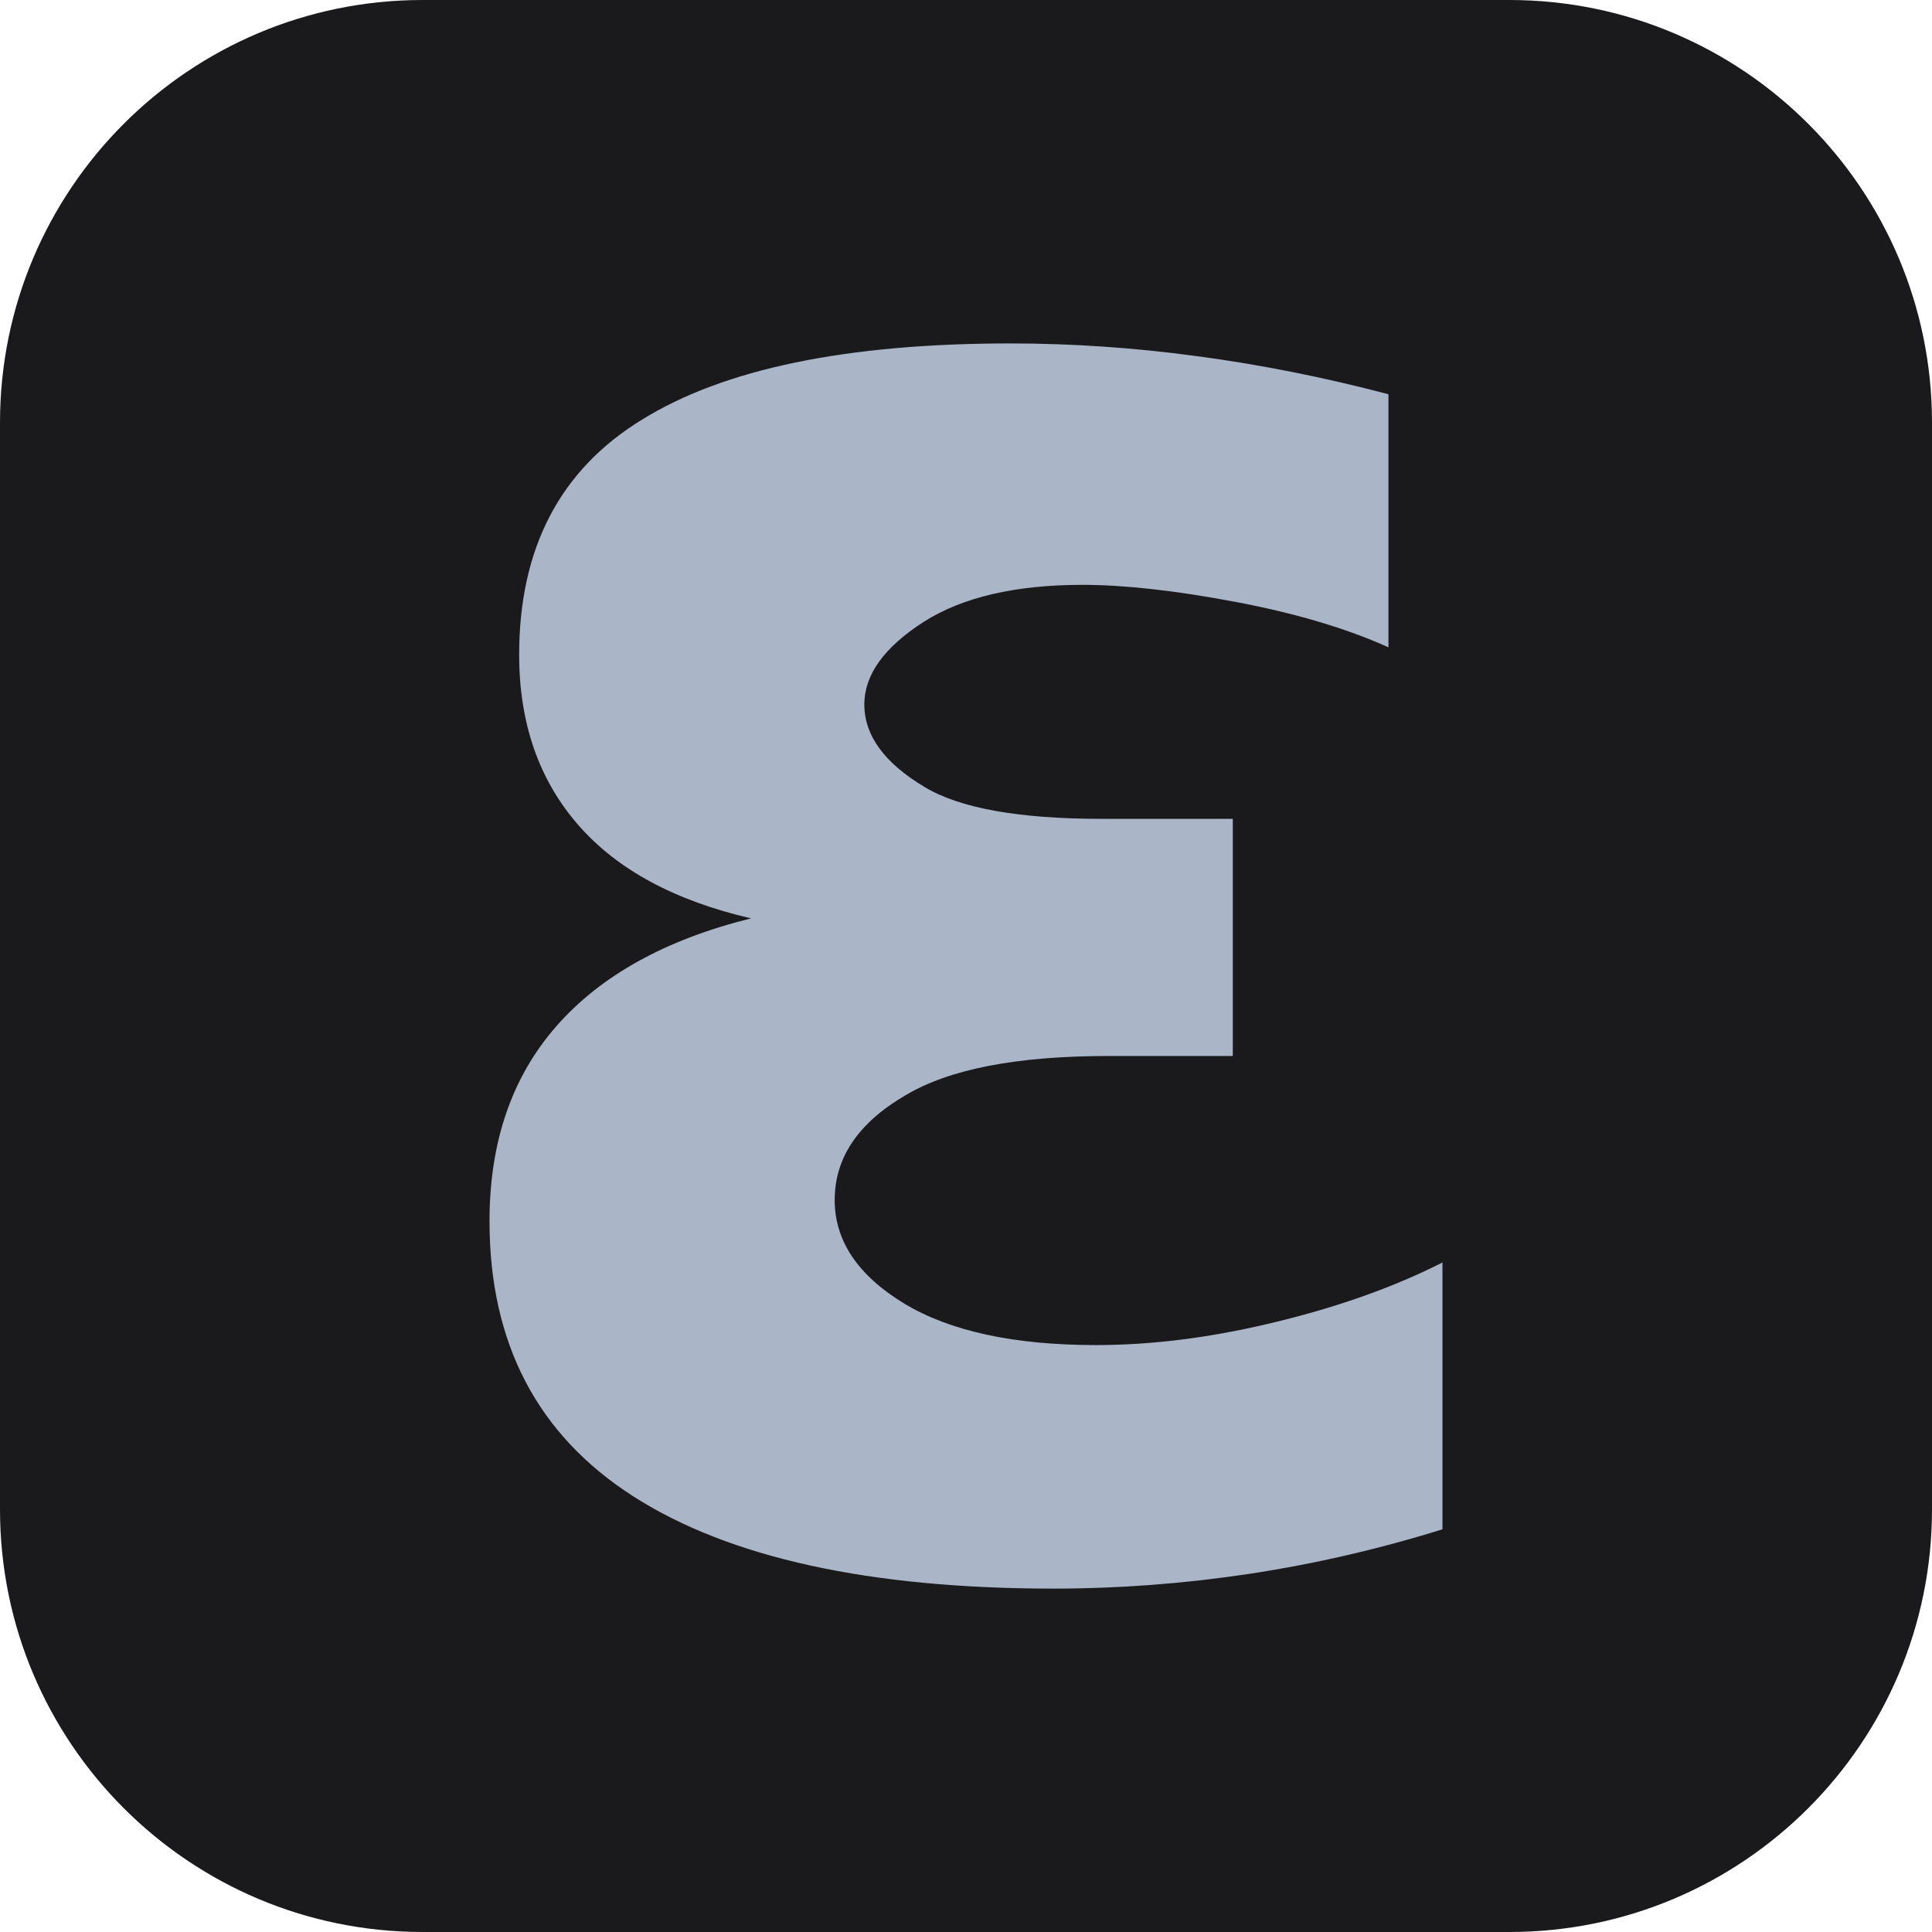
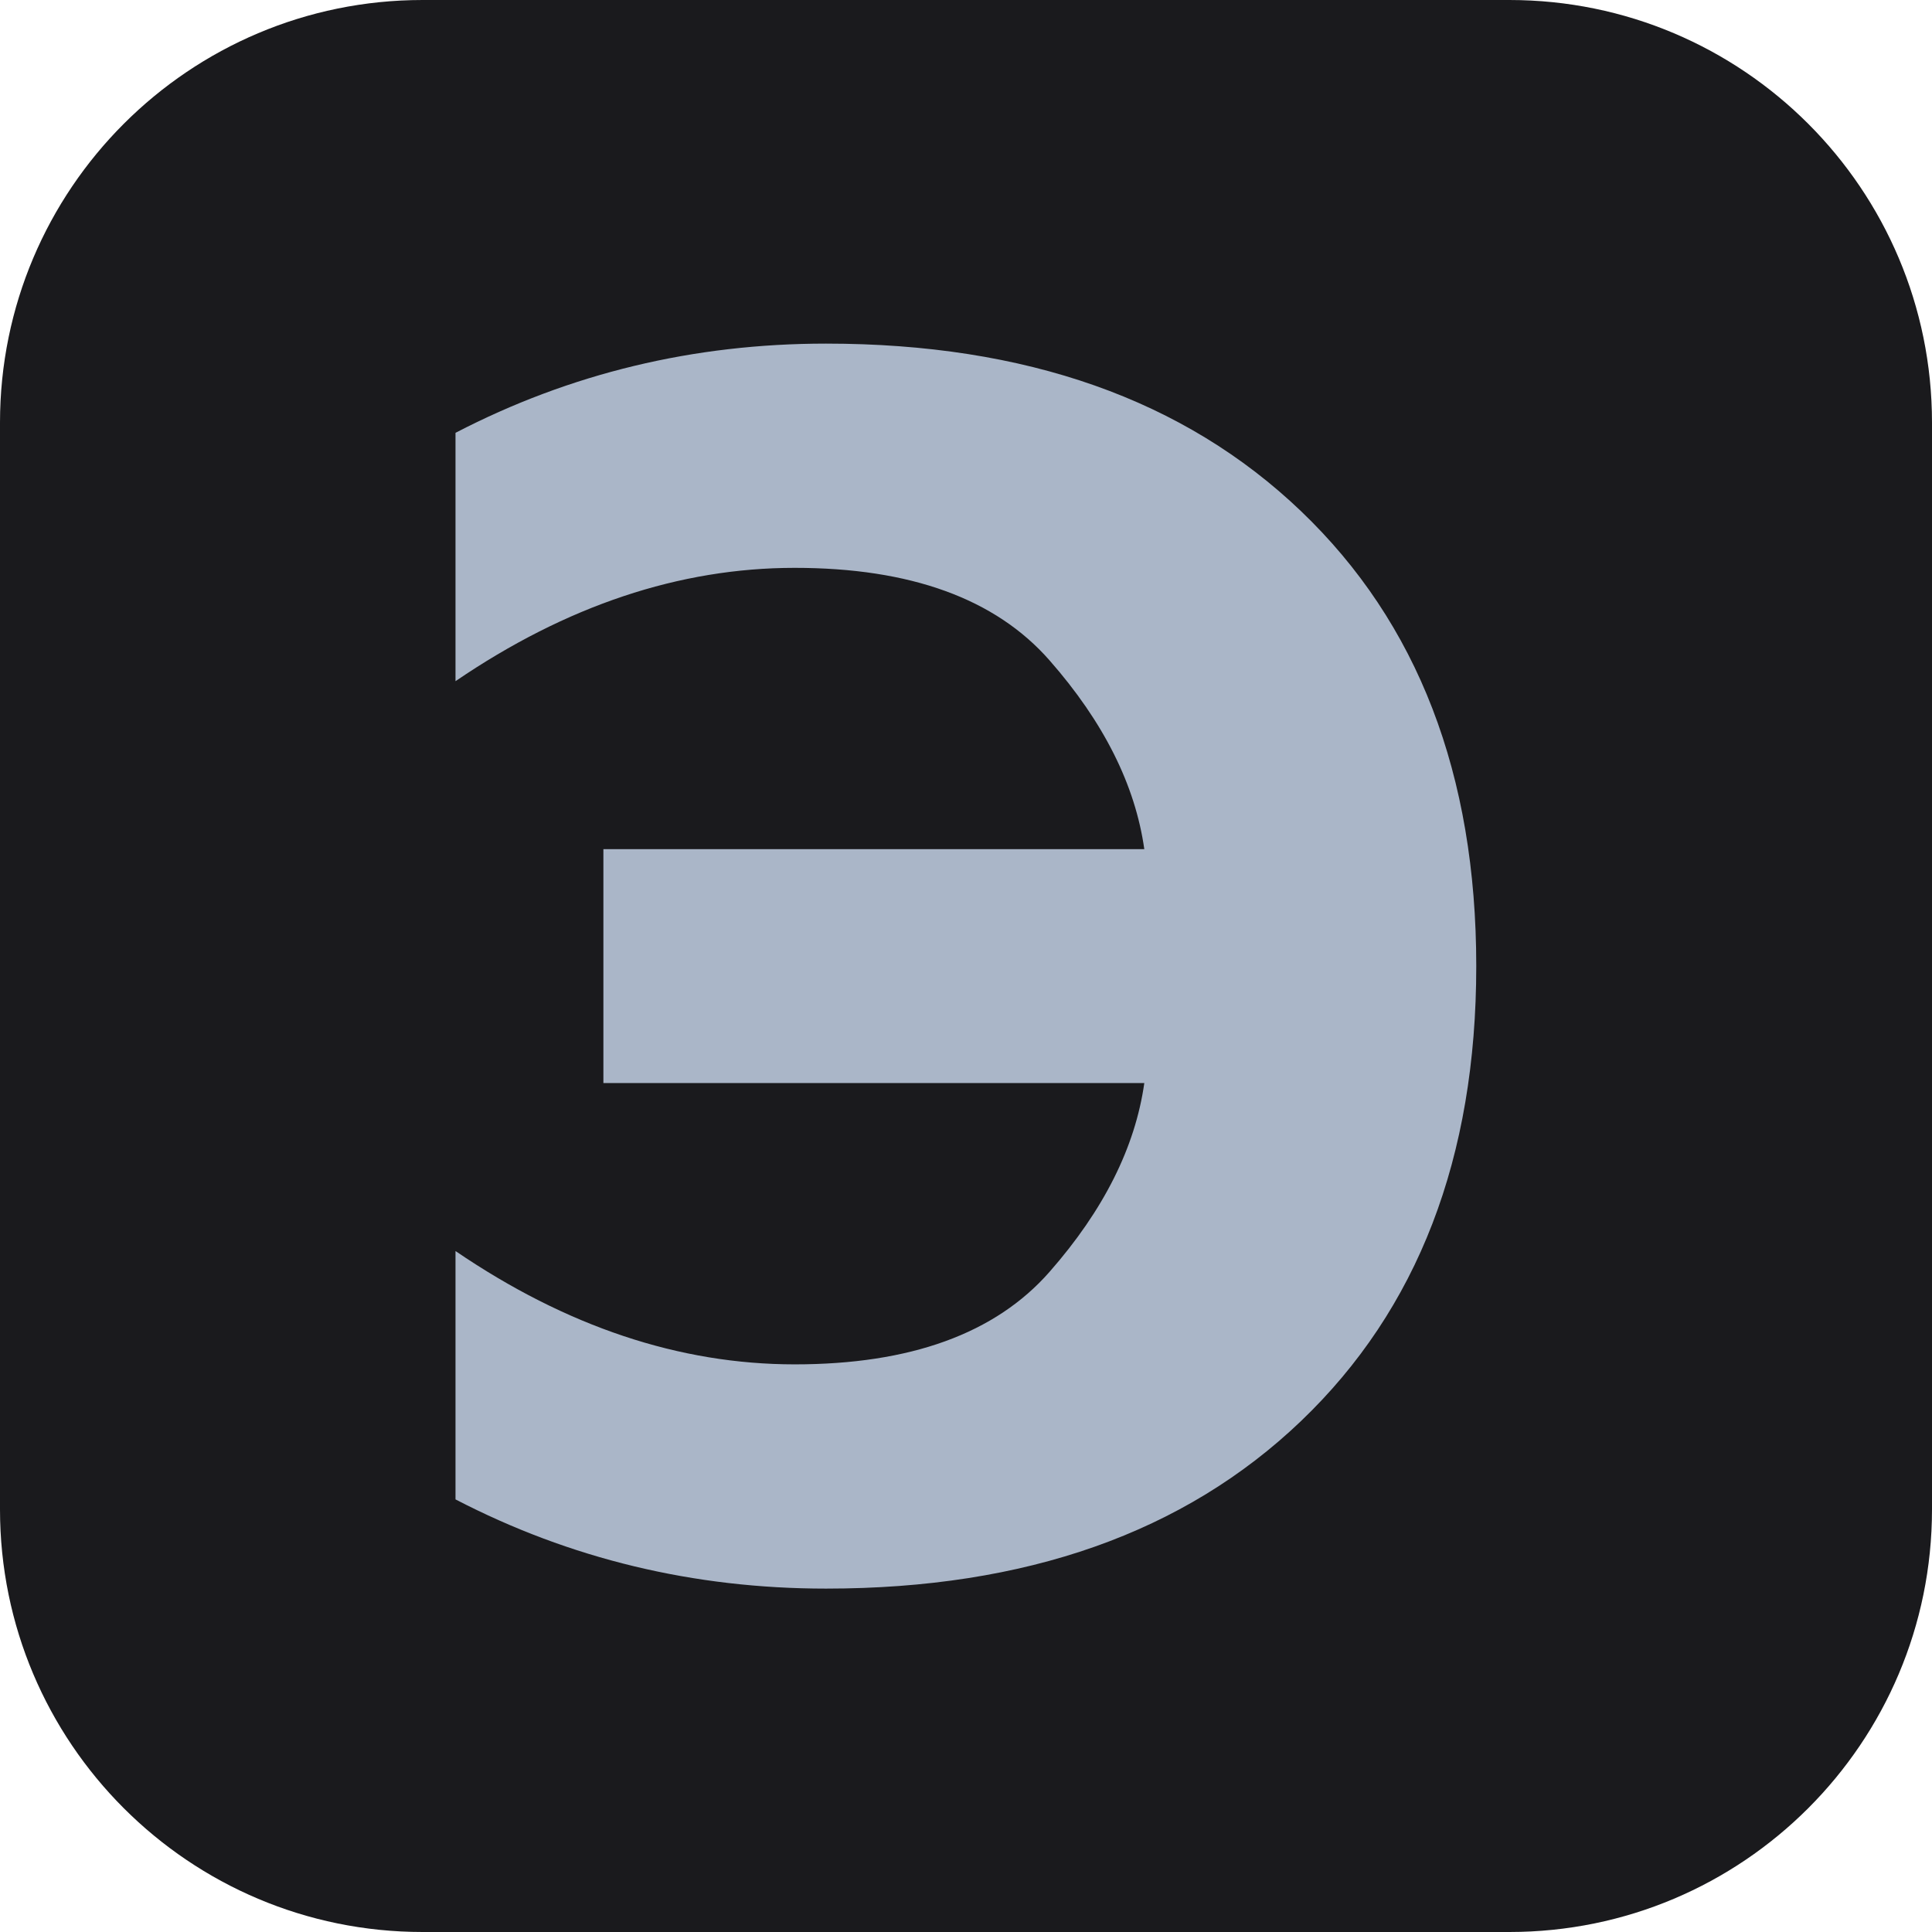
<svg xmlns="http://www.w3.org/2000/svg" viewBox="0 0 512 512" width="512" height="512">
  <rect x="0" y="0" width="512" height="512" rx="112" fill="#1a1a1d" />
-   <path d="M357 604Q249 629 194 692Q138 756 138 853Q138 1004 254 1075Q370 1147 602 1147Q689 1147 778 1135Q868 1123 959 1099V860Q899 887 814.0 903.0Q729 919 670 919Q575 919 520 884Q464 848 464 806Q464 762 521 728Q571 698 688 698H812V474H694Q565 474 503 437Q436 398 436 338Q436 280 502 240Q567 201 683 201Q760 201 845 221Q939 243 1010 279V27Q920 -1 828 -15Q735 -29 643 -29Q382 -29 246.0 58.0Q110 145 110 318Q110 430 173.0 502.0Q236 574 357 604Z" transform="translate(98.86,412.86) scale(0.2806,-0.2806)" fill="#aab6c8" />
+   <path d="M131 391Q338 250 553 250Q769 250 870.0 365.0Q971 480 988 600H315V891H988Q971 1011 870.0 1126.0Q769 1241 553 1241Q338 1241 131 1100V1409Q345 1520 592 1520Q965 1520 1183.0 1311.5Q1401 1103 1401.0 745.5Q1401 388 1183.0 179.5Q965 -29 592 -29Q345 -29 131 82Z" transform="translate(92.81,414.82) scale(0.213,-0.213)" fill="#aab6c8" />
</svg>
